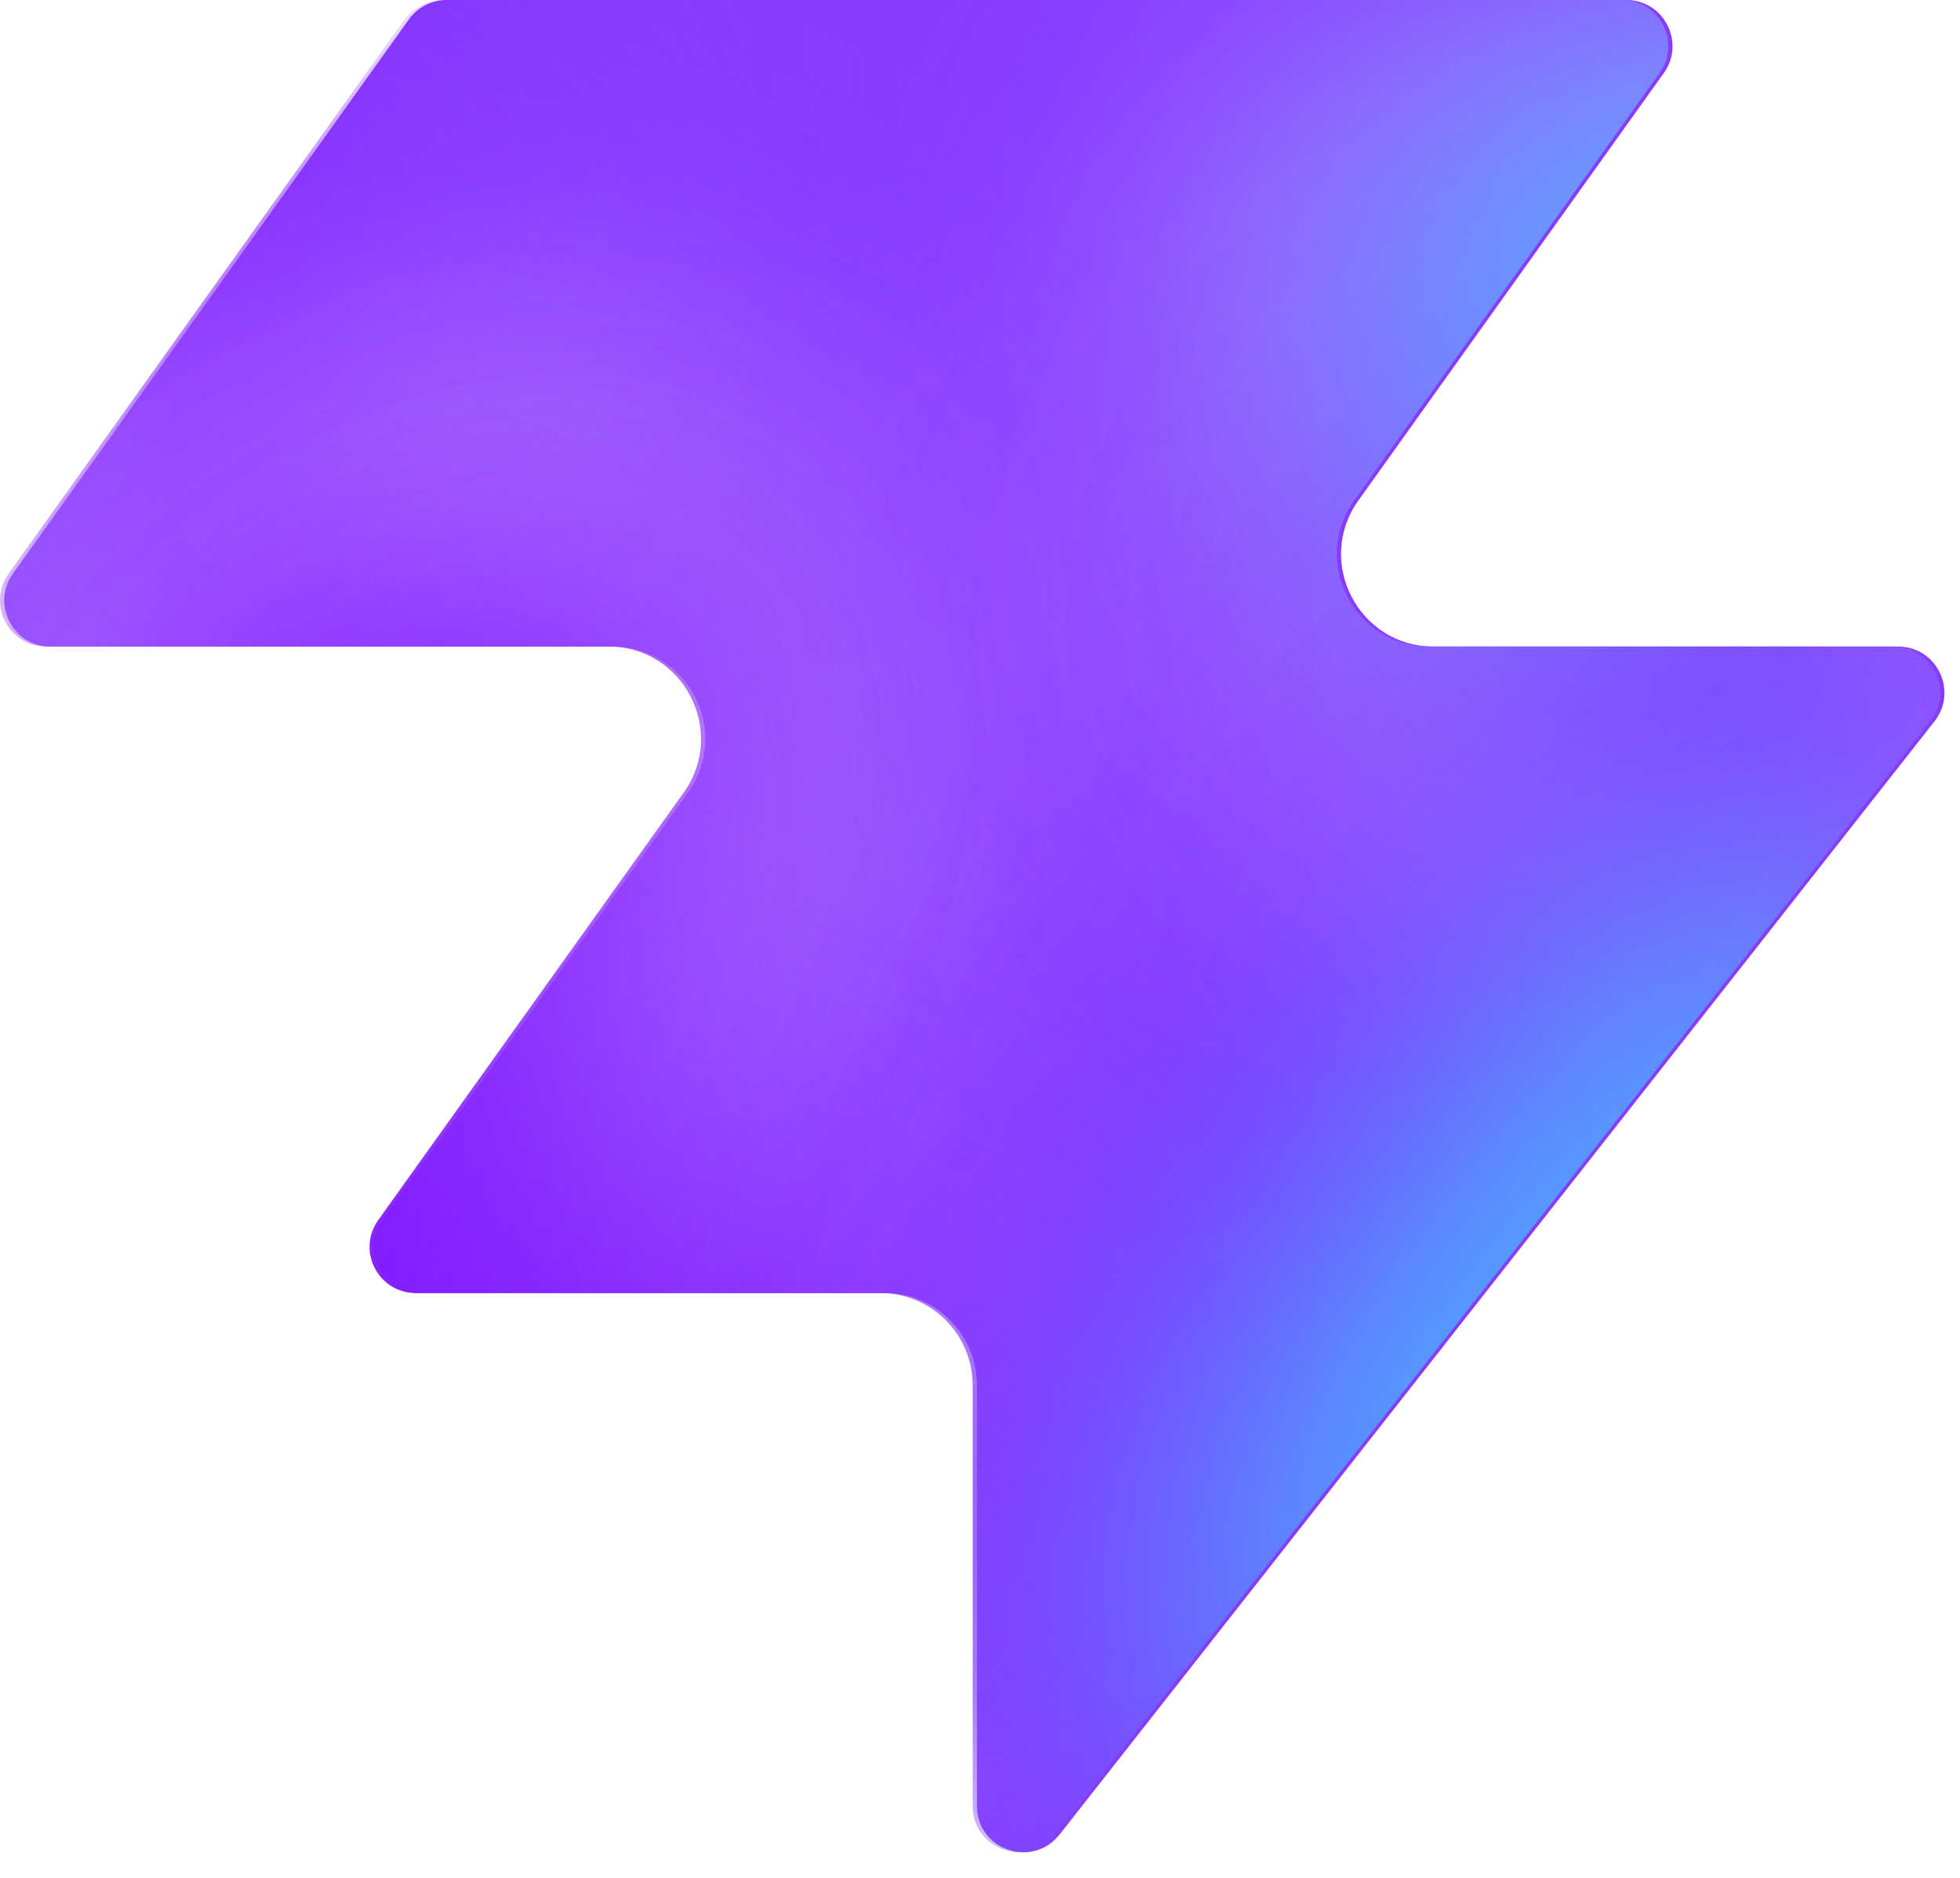
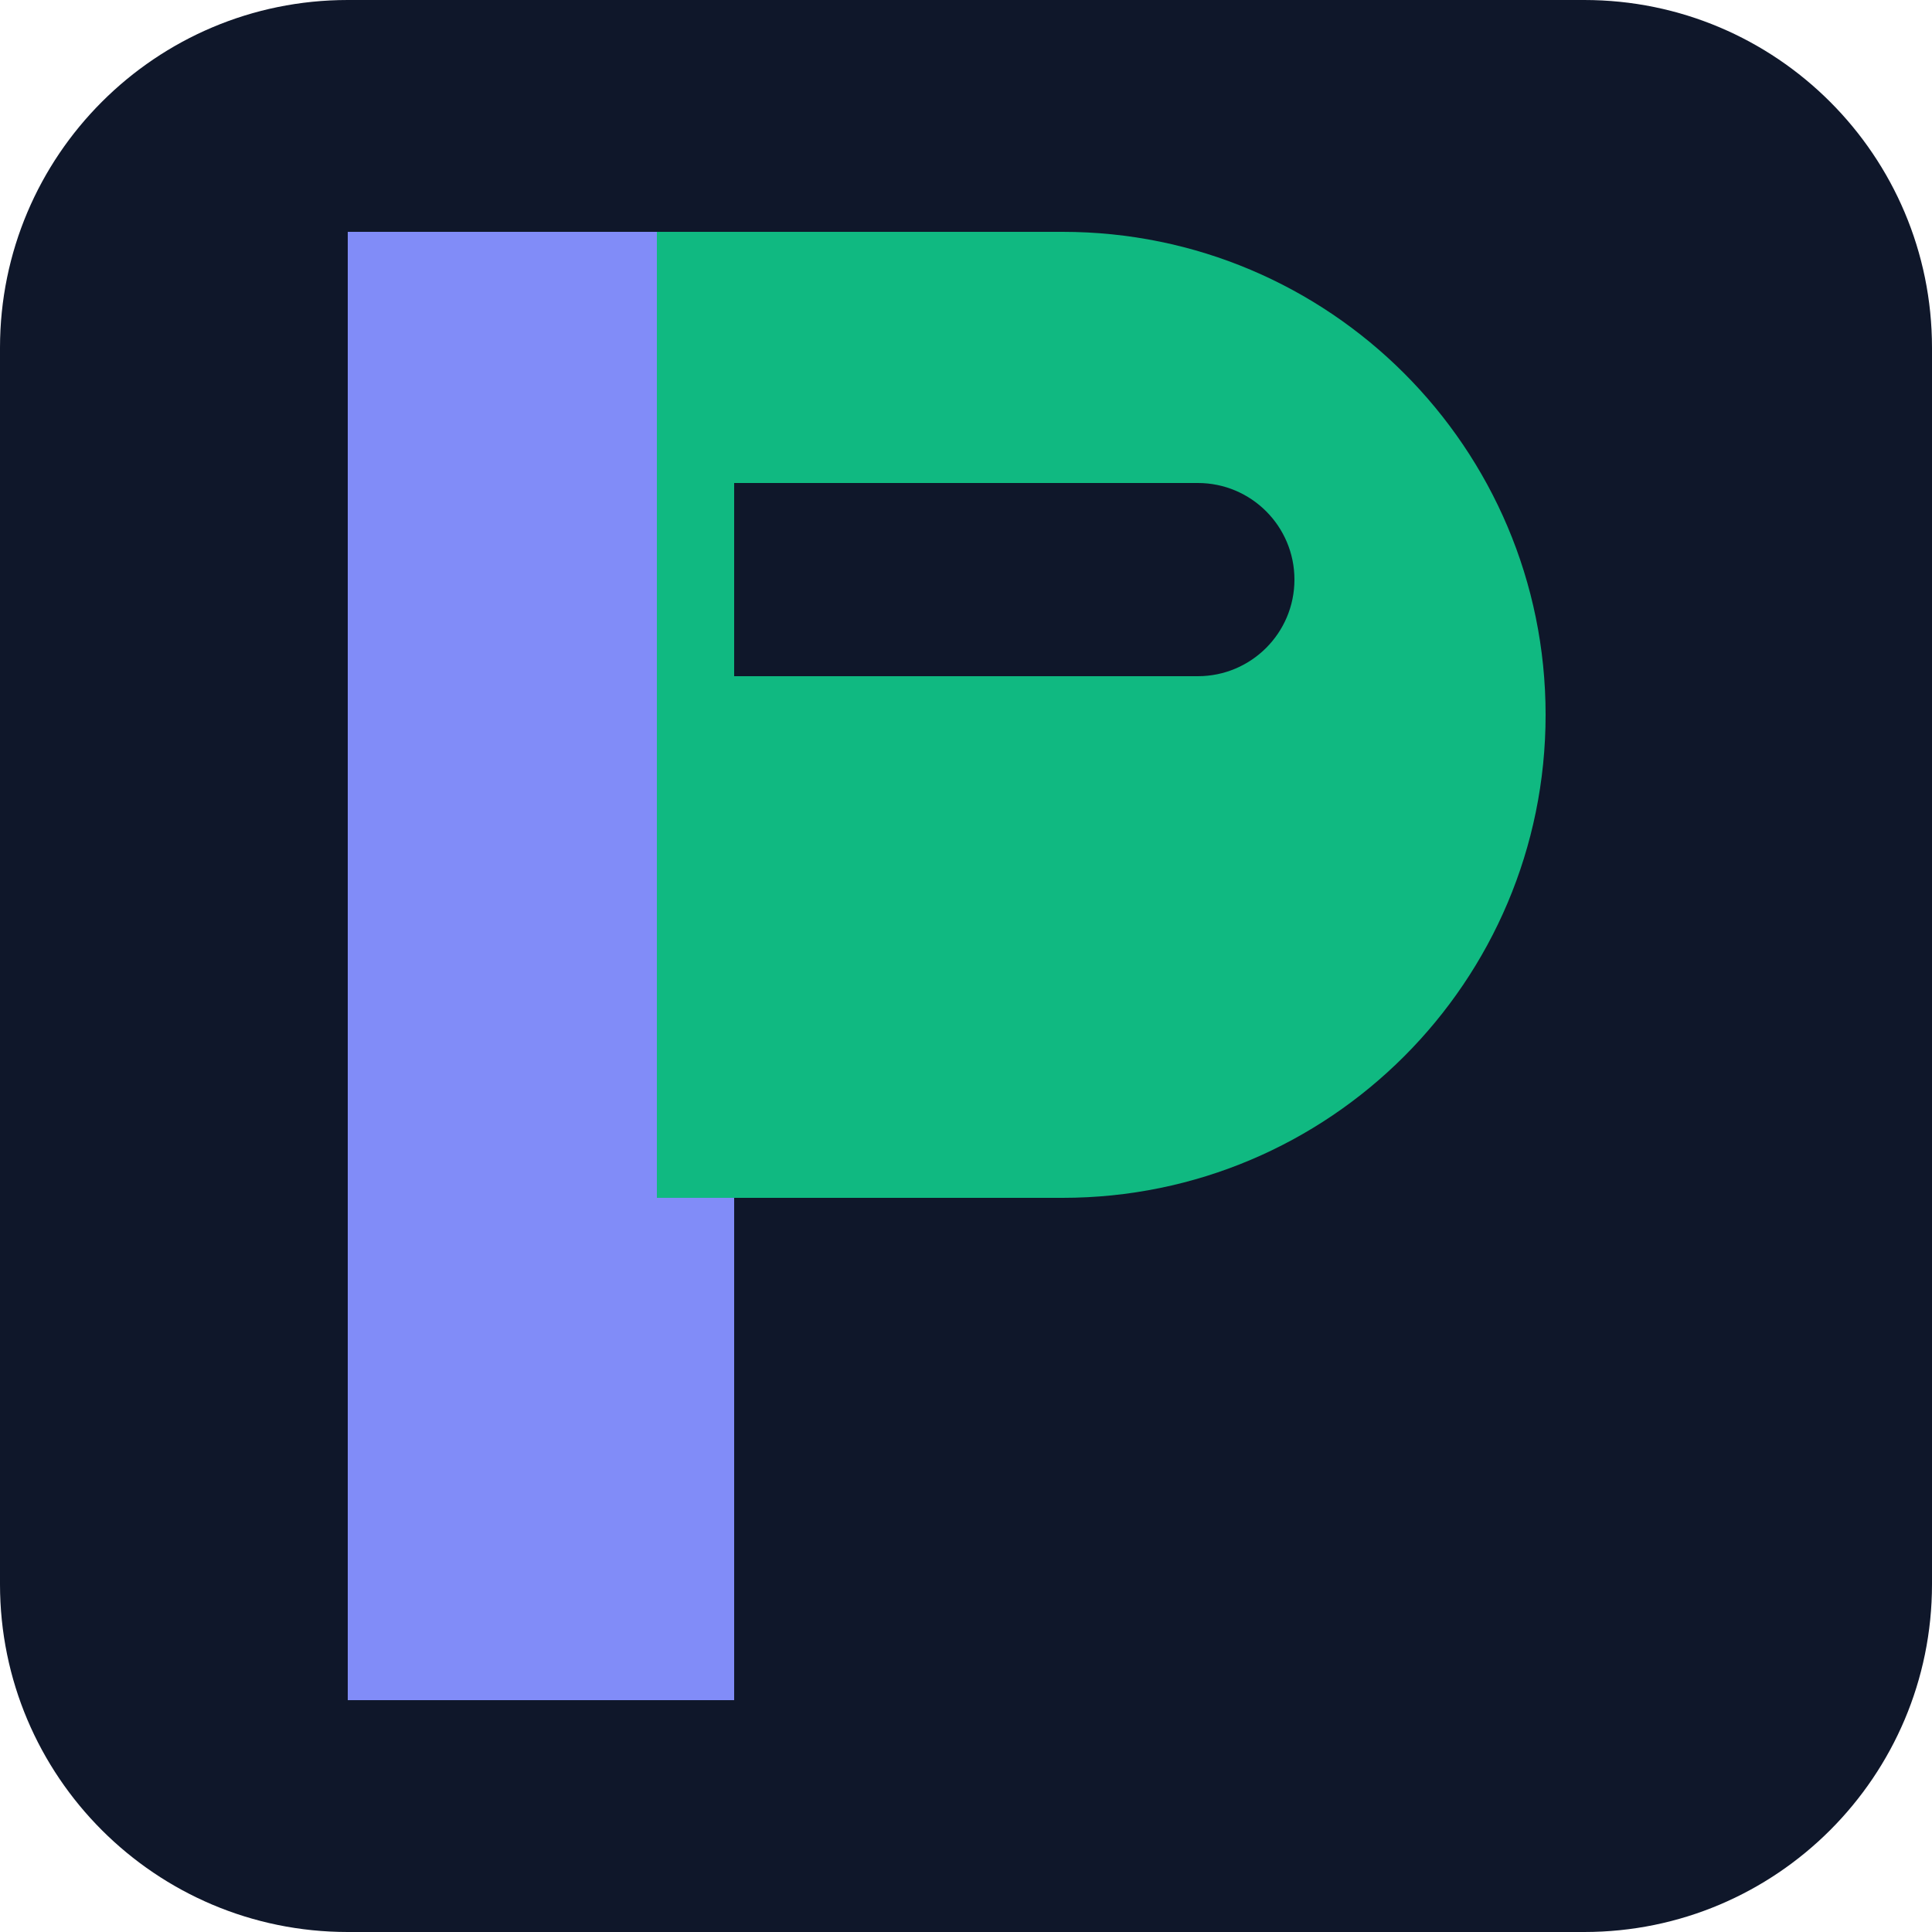
- <svg xmlns="http://www.w3.org/2000/svg" width="48" height="46" fill="none" viewBox="0 0 48 46">
-   <path fill="#863bff" d="M25.946 44.938c-.664.845-2.021.375-2.021-.698V33.937a2.26 2.26 0 0 0-2.262-2.262H10.287c-.92 0-1.456-1.04-.92-1.788l7.48-10.471c1.07-1.497 0-3.578-1.842-3.578H1.237c-.92 0-1.456-1.04-.92-1.788L10.013.474c.214-.297.556-.474.92-.474h28.894c.92 0 1.456 1.04.92 1.788l-7.48 10.471c-1.07 1.498 0 3.579 1.842 3.579h11.377c.943 0 1.473 1.088.89 1.83L25.947 44.94z" style="fill:#863bff;fill:color(display-p3 .525 .23 1);fill-opacity:1" />
-   <mask id="a" width="48" height="46" x="0" y="0" maskUnits="userSpaceOnUse" style="mask-type:alpha">
-     <path fill="#000" d="M25.842 44.938c-.664.844-2.021.375-2.021-.698V33.937a2.26 2.26 0 0 0-2.262-2.262H10.183c-.92 0-1.456-1.04-.92-1.788l7.48-10.471c1.07-1.498 0-3.579-1.842-3.579H1.133c-.92 0-1.456-1.04-.92-1.787L9.91.473c.214-.297.556-.474.92-.474h28.894c.92 0 1.456 1.04.92 1.788l-7.48 10.471c-1.07 1.498 0 3.578 1.842 3.578h11.377c.943 0 1.473 1.088.89 1.832L25.843 44.94z" style="fill:#000;fill-opacity:1" />
-   </mask>
-   <g mask="url(#a)">
-     <g filter="url(#b)">
-       <ellipse cx="5.508" cy="14.704" fill="#ede6ff" rx="5.508" ry="14.704" style="fill:#ede6ff;fill:color(display-p3 .927 .903 1);fill-opacity:1" transform="matrix(.00324 1 1 -.00324 -4.47 31.516)" />
-     </g>
-     <g filter="url(#c)">
-       <ellipse cx="10.399" cy="29.851" fill="#ede6ff" rx="10.399" ry="29.851" style="fill:#ede6ff;fill:color(display-p3 .927 .903 1);fill-opacity:1" transform="matrix(.00324 1 1 -.00324 -39.328 7.883)" />
-     </g>
-     <g filter="url(#d)">
-       <ellipse cx="5.508" cy="30.487" fill="#7e14ff" rx="5.508" ry="30.487" style="fill:#7e14ff;fill:color(display-p3 .492 .077 1);fill-opacity:1" transform="rotate(89.814 -25.913 -14.639)scale(1 -1)" />
-     </g>
-     <g filter="url(#e)">
-       <ellipse cx="5.508" cy="30.599" fill="#7e14ff" rx="5.508" ry="30.599" style="fill:#7e14ff;fill:color(display-p3 .492 .077 1);fill-opacity:1" transform="rotate(89.814 -32.644 -3.334)scale(1 -1)" />
-     </g>
-     <g filter="url(#f)">
-       <ellipse cx="5.508" cy="30.599" fill="#7e14ff" rx="5.508" ry="30.599" style="fill:#7e14ff;fill:color(display-p3 .492 .077 1);fill-opacity:1" transform="matrix(.00324 1 1 -.00324 -34.34 30.47)" />
-     </g>
-     <g filter="url(#g)">
-       <ellipse cx="14.072" cy="22.078" fill="#ede6ff" rx="14.072" ry="22.078" style="fill:#ede6ff;fill:color(display-p3 .927 .903 1);fill-opacity:1" transform="rotate(93.35 24.506 48.493)scale(-1 1)" />
-     </g>
-     <g filter="url(#h)">
-       <ellipse cx="3.47" cy="21.501" fill="#7e14ff" rx="3.47" ry="21.501" style="fill:#7e14ff;fill:color(display-p3 .492 .077 1);fill-opacity:1" transform="rotate(89.009 28.708 47.59)scale(-1 1)" />
-     </g>
-     <g filter="url(#i)">
-       <ellipse cx="3.47" cy="21.501" fill="#7e14ff" rx="3.47" ry="21.501" style="fill:#7e14ff;fill:color(display-p3 .492 .077 1);fill-opacity:1" transform="rotate(89.009 28.708 47.59)scale(-1 1)" />
-     </g>
-     <g filter="url(#j)">
-       <ellipse cx=".387" cy="8.972" fill="#7e14ff" rx="4.407" ry="29.108" style="fill:#7e14ff;fill:color(display-p3 .492 .077 1);fill-opacity:1" transform="rotate(39.51 .387 8.972)" />
-     </g>
-     <g filter="url(#k)">
-       <ellipse cx="47.523" cy="-6.092" fill="#7e14ff" rx="4.407" ry="29.108" style="fill:#7e14ff;fill:color(display-p3 .492 .077 1);fill-opacity:1" transform="rotate(37.892 47.523 -6.092)" />
-     </g>
-     <g filter="url(#l)">
-       <ellipse cx="41.412" cy="6.333" fill="#47bfff" rx="5.971" ry="9.665" style="fill:#47bfff;fill:color(display-p3 .28 .748 1);fill-opacity:1" transform="rotate(37.892 41.412 6.333)" />
-     </g>
-     <g filter="url(#m)">
-       <ellipse cx="-1.879" cy="38.332" fill="#7e14ff" rx="4.407" ry="29.108" style="fill:#7e14ff;fill:color(display-p3 .492 .077 1);fill-opacity:1" transform="rotate(37.892 -1.88 38.332)" />
-     </g>
-     <g filter="url(#n)">
-       <ellipse cx="-1.879" cy="38.332" fill="#7e14ff" rx="4.407" ry="29.108" style="fill:#7e14ff;fill:color(display-p3 .492 .077 1);fill-opacity:1" transform="rotate(37.892 -1.88 38.332)" />
-     </g>
-     <g filter="url(#o)">
-       <ellipse cx="35.651" cy="29.907" fill="#7e14ff" rx="4.407" ry="29.108" style="fill:#7e14ff;fill:color(display-p3 .492 .077 1);fill-opacity:1" transform="rotate(37.892 35.651 29.907)" />
-     </g>
-     <g filter="url(#p)">
-       <ellipse cx="38.418" cy="32.4" fill="#47bfff" rx="5.971" ry="15.297" style="fill:#47bfff;fill:color(display-p3 .28 .748 1);fill-opacity:1" transform="rotate(37.892 38.418 32.4)" />
-     </g>
-   </g>
-   <defs>
-     <filter id="b" width="60.045" height="41.654" x="-19.77" y="16.149" color-interpolation-filters="sRGB" filterUnits="userSpaceOnUse">
-       <feFlood flood-opacity="0" result="BackgroundImageFix" />
-       <feBlend in="SourceGraphic" in2="BackgroundImageFix" result="shape" />
-       <feGaussianBlur result="effect1_foregroundBlur_2002_17158" stdDeviation="7.659" />
-     </filter>
-     <filter id="c" width="90.34" height="51.437" x="-54.613" y="-7.533" color-interpolation-filters="sRGB" filterUnits="userSpaceOnUse">
-       <feFlood flood-opacity="0" result="BackgroundImageFix" />
-       <feBlend in="SourceGraphic" in2="BackgroundImageFix" result="shape" />
-       <feGaussianBlur result="effect1_foregroundBlur_2002_17158" stdDeviation="7.659" />
-     </filter>
-     <filter id="d" width="79.355" height="29.4" x="-49.64" y="2.03" color-interpolation-filters="sRGB" filterUnits="userSpaceOnUse">
-       <feFlood flood-opacity="0" result="BackgroundImageFix" />
-       <feBlend in="SourceGraphic" in2="BackgroundImageFix" result="shape" />
-       <feGaussianBlur result="effect1_foregroundBlur_2002_17158" stdDeviation="4.596" />
-     </filter>
-     <filter id="e" width="79.579" height="29.4" x="-45.045" y="20.029" color-interpolation-filters="sRGB" filterUnits="userSpaceOnUse">
-       <feFlood flood-opacity="0" result="BackgroundImageFix" />
-       <feBlend in="SourceGraphic" in2="BackgroundImageFix" result="shape" />
-       <feGaussianBlur result="effect1_foregroundBlur_2002_17158" stdDeviation="4.596" />
-     </filter>
-     <filter id="f" width="79.579" height="29.4" x="-43.513" y="21.178" color-interpolation-filters="sRGB" filterUnits="userSpaceOnUse">
-       <feFlood flood-opacity="0" result="BackgroundImageFix" />
-       <feBlend in="SourceGraphic" in2="BackgroundImageFix" result="shape" />
-       <feGaussianBlur result="effect1_foregroundBlur_2002_17158" stdDeviation="4.596" />
-     </filter>
-     <filter id="g" width="74.749" height="58.852" x="15.756" y="-17.901" color-interpolation-filters="sRGB" filterUnits="userSpaceOnUse">
-       <feFlood flood-opacity="0" result="BackgroundImageFix" />
-       <feBlend in="SourceGraphic" in2="BackgroundImageFix" result="shape" />
-       <feGaussianBlur result="effect1_foregroundBlur_2002_17158" stdDeviation="7.659" />
-     </filter>
-     <filter id="h" width="61.377" height="25.362" x="23.548" y="2.284" color-interpolation-filters="sRGB" filterUnits="userSpaceOnUse">
-       <feFlood flood-opacity="0" result="BackgroundImageFix" />
-       <feBlend in="SourceGraphic" in2="BackgroundImageFix" result="shape" />
-       <feGaussianBlur result="effect1_foregroundBlur_2002_17158" stdDeviation="4.596" />
-     </filter>
-     <filter id="i" width="61.377" height="25.362" x="23.548" y="2.284" color-interpolation-filters="sRGB" filterUnits="userSpaceOnUse">
-       <feFlood flood-opacity="0" result="BackgroundImageFix" />
-       <feBlend in="SourceGraphic" in2="BackgroundImageFix" result="shape" />
-       <feGaussianBlur result="effect1_foregroundBlur_2002_17158" stdDeviation="4.596" />
-     </filter>
-     <filter id="j" width="56.045" height="63.649" x="-27.636" y="-22.853" color-interpolation-filters="sRGB" filterUnits="userSpaceOnUse">
-       <feFlood flood-opacity="0" result="BackgroundImageFix" />
-       <feBlend in="SourceGraphic" in2="BackgroundImageFix" result="shape" />
-       <feGaussianBlur result="effect1_foregroundBlur_2002_17158" stdDeviation="4.596" />
-     </filter>
-     <filter id="k" width="54.814" height="64.646" x="20.116" y="-38.415" color-interpolation-filters="sRGB" filterUnits="userSpaceOnUse">
-       <feFlood flood-opacity="0" result="BackgroundImageFix" />
-       <feBlend in="SourceGraphic" in2="BackgroundImageFix" result="shape" />
-       <feGaussianBlur result="effect1_foregroundBlur_2002_17158" stdDeviation="4.596" />
-     </filter>
-     <filter id="l" width="33.541" height="35.313" x="24.641" y="-11.323" color-interpolation-filters="sRGB" filterUnits="userSpaceOnUse">
-       <feFlood flood-opacity="0" result="BackgroundImageFix" />
-       <feBlend in="SourceGraphic" in2="BackgroundImageFix" result="shape" />
-       <feGaussianBlur result="effect1_foregroundBlur_2002_17158" stdDeviation="4.596" />
-     </filter>
-     <filter id="m" width="54.814" height="64.646" x="-29.286" y="6.009" color-interpolation-filters="sRGB" filterUnits="userSpaceOnUse">
-       <feFlood flood-opacity="0" result="BackgroundImageFix" />
-       <feBlend in="SourceGraphic" in2="BackgroundImageFix" result="shape" />
-       <feGaussianBlur result="effect1_foregroundBlur_2002_17158" stdDeviation="4.596" />
-     </filter>
-     <filter id="n" width="54.814" height="64.646" x="-29.286" y="6.009" color-interpolation-filters="sRGB" filterUnits="userSpaceOnUse">
-       <feFlood flood-opacity="0" result="BackgroundImageFix" />
-       <feBlend in="SourceGraphic" in2="BackgroundImageFix" result="shape" />
-       <feGaussianBlur result="effect1_foregroundBlur_2002_17158" stdDeviation="4.596" />
-     </filter>
-     <filter id="o" width="54.814" height="64.646" x="8.244" y="-2.416" color-interpolation-filters="sRGB" filterUnits="userSpaceOnUse">
-       <feFlood flood-opacity="0" result="BackgroundImageFix" />
-       <feBlend in="SourceGraphic" in2="BackgroundImageFix" result="shape" />
-       <feGaussianBlur result="effect1_foregroundBlur_2002_17158" stdDeviation="4.596" />
-     </filter>
-     <filter id="p" width="39.409" height="43.623" x="18.713" y="10.588" color-interpolation-filters="sRGB" filterUnits="userSpaceOnUse">
-       <feFlood flood-opacity="0" result="BackgroundImageFix" />
-       <feBlend in="SourceGraphic" in2="BackgroundImageFix" result="shape" />
-       <feGaussianBlur result="effect1_foregroundBlur_2002_17158" stdDeviation="4.596" />
-     </filter>
-   </defs>
+ <svg xmlns="http://www.w3.org/2000/svg" viewBox="0 0 100 100">
+   <rect width="100" height="100" rx="18" fill="#0f172a" />
+   <rect x="18" y="12" width="20" height="76" fill="#818cf8" />
+   <path fill-rule="evenodd" d="M34,12 H55 A25,25 0 0 1 55,62 H34 Z M38,25 H62 A5,5 0 0 1 62,35 H38 Z" fill="#10b981" />
</svg>
